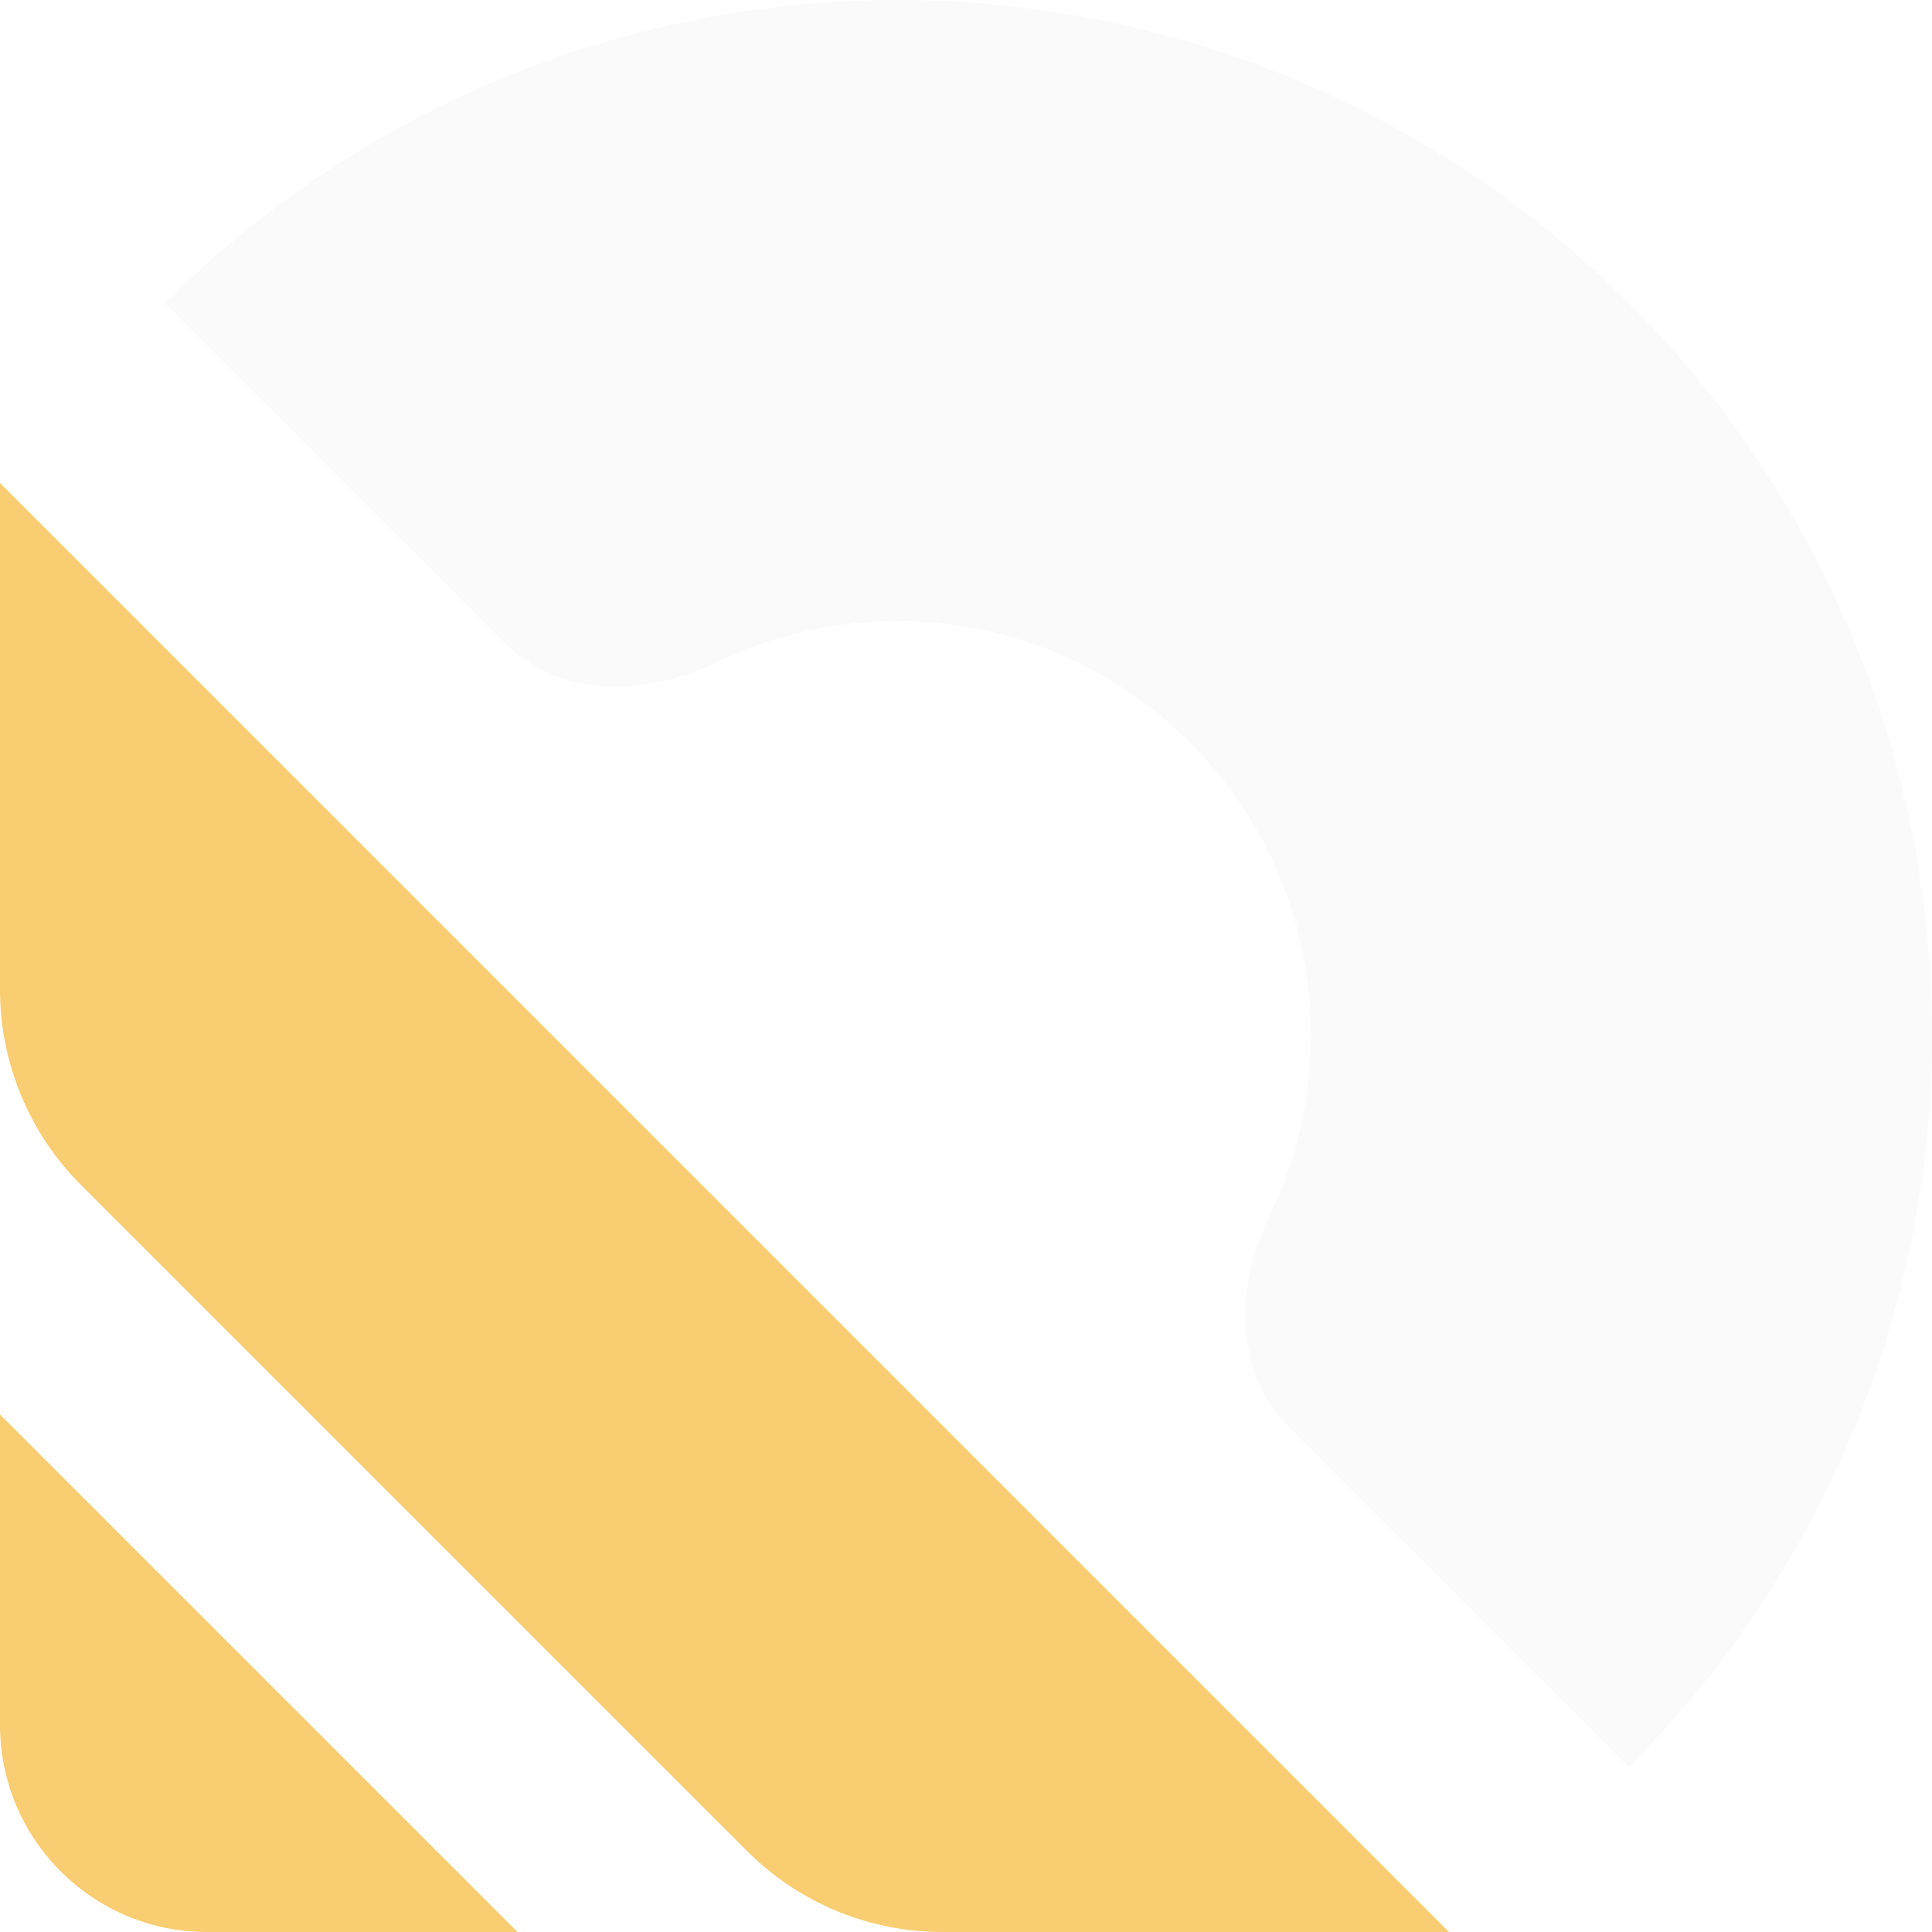
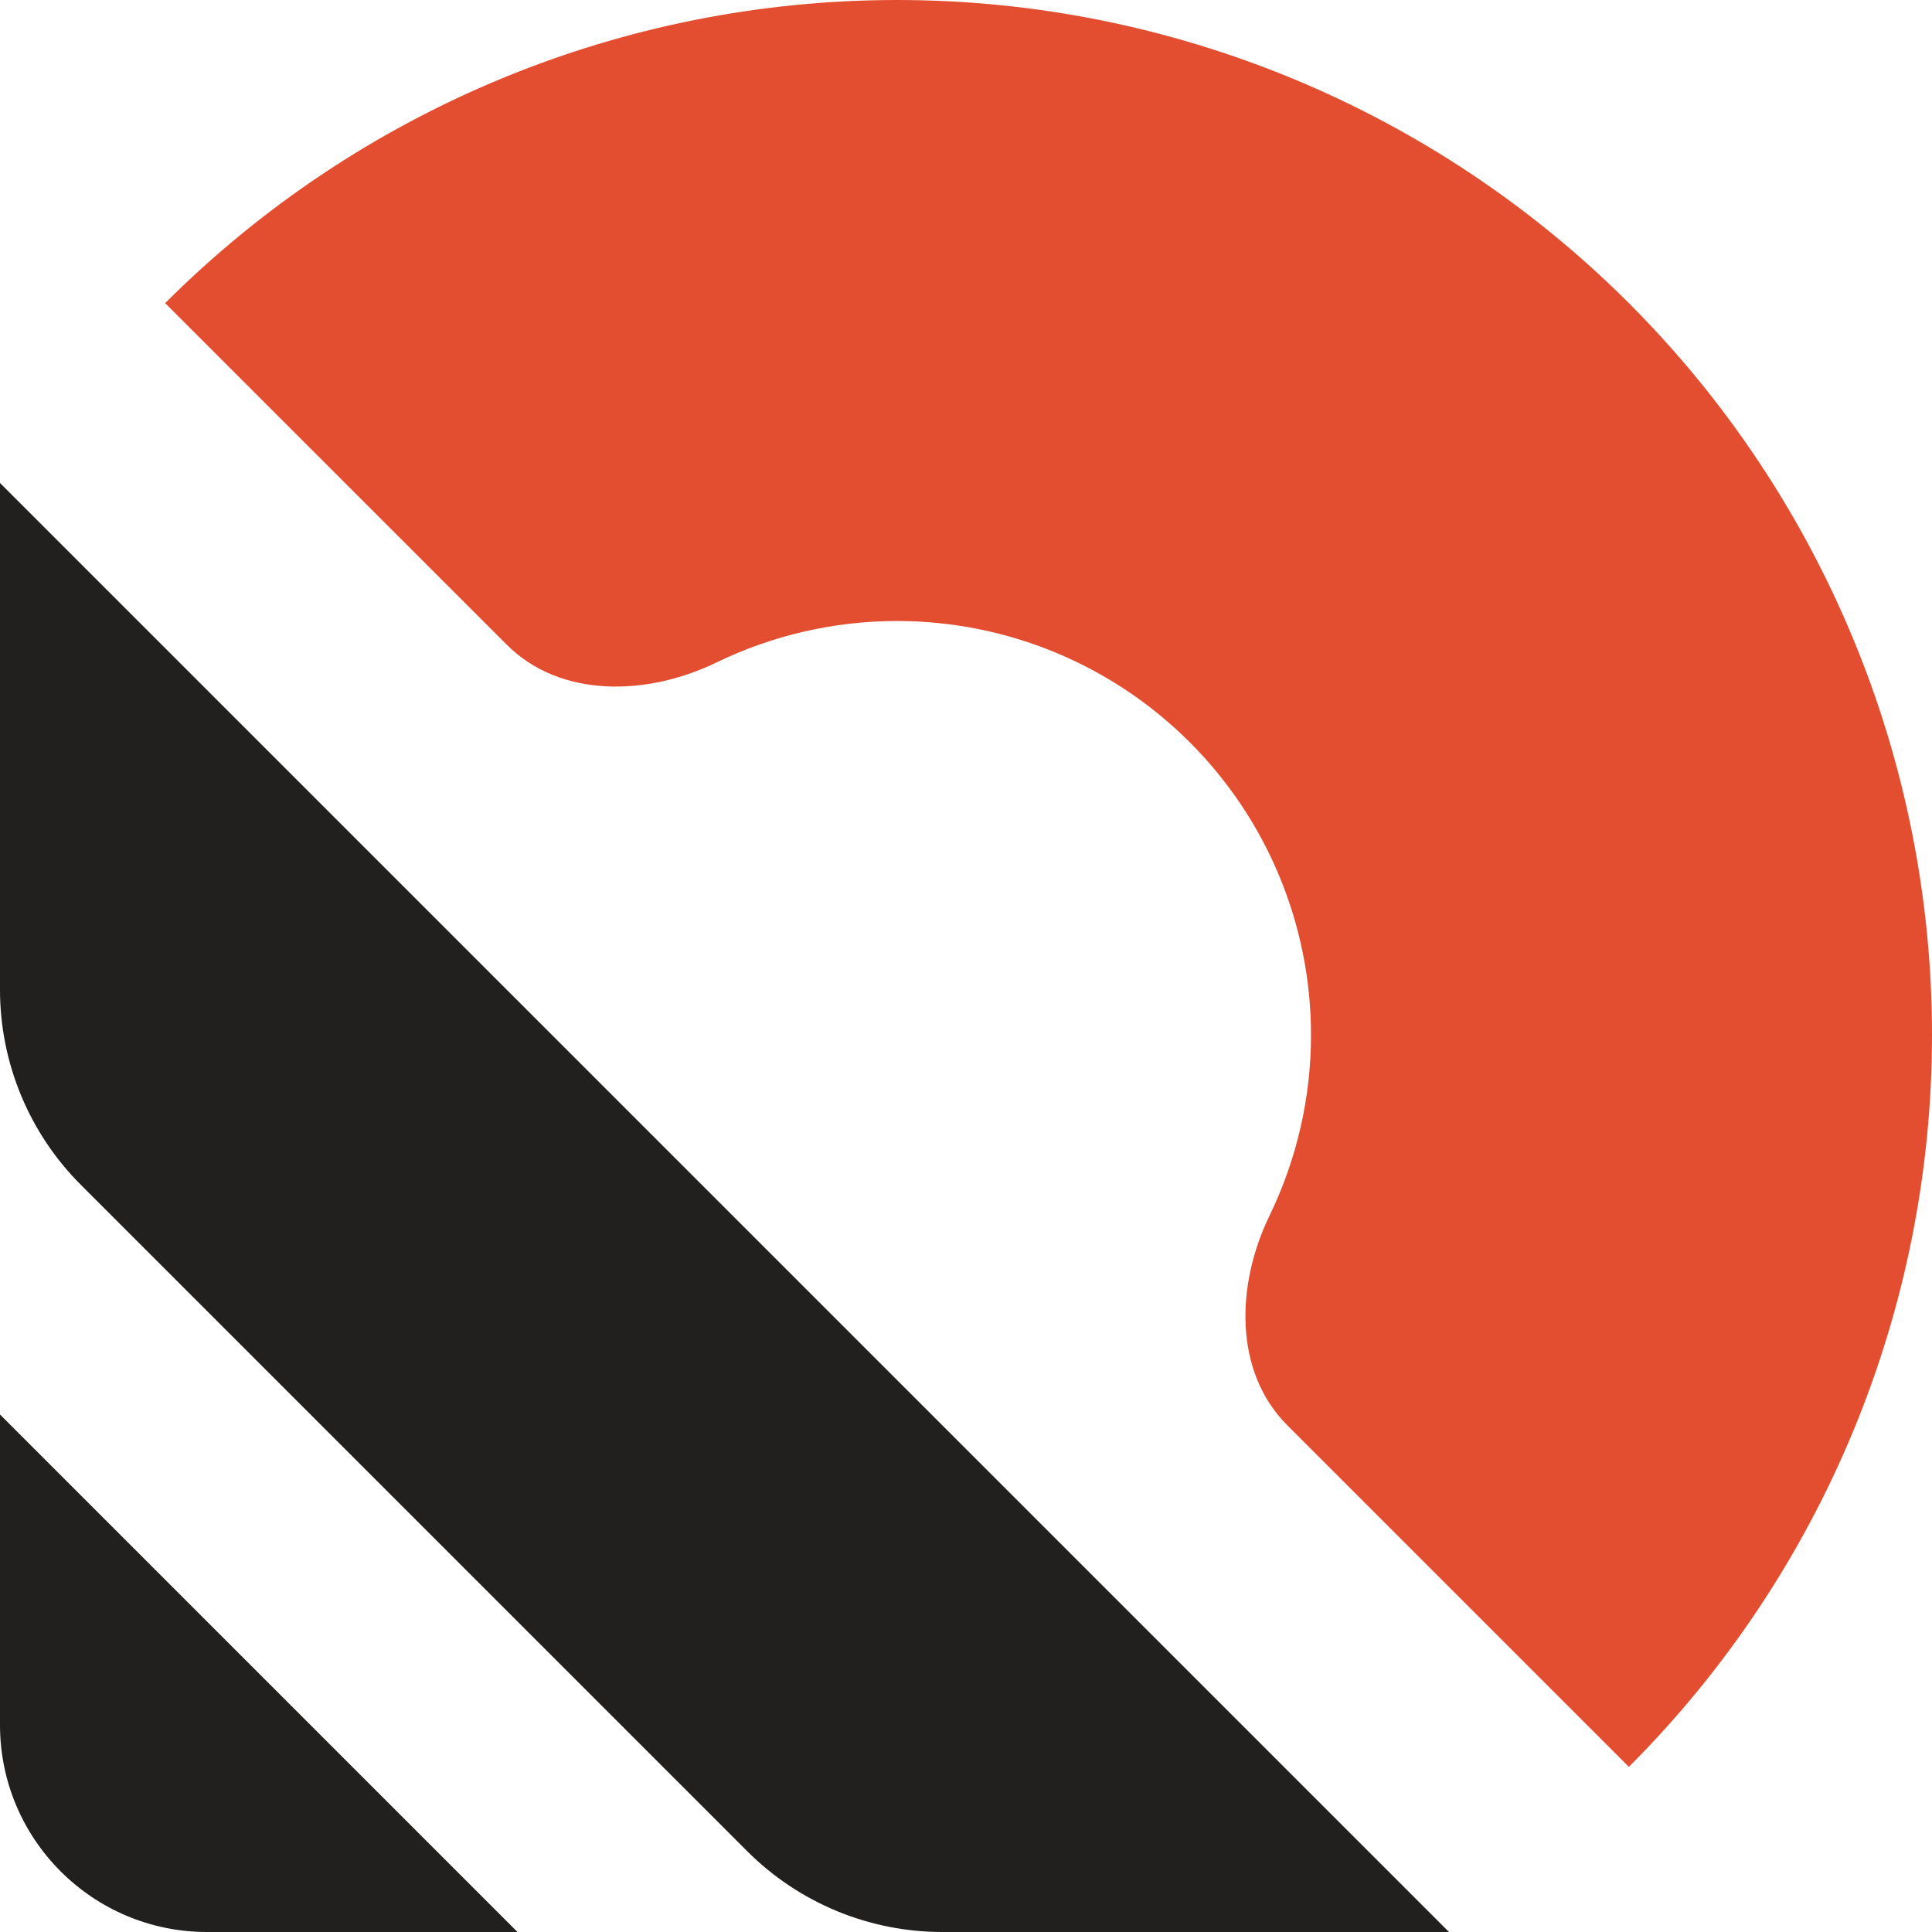
<svg xmlns="http://www.w3.org/2000/svg" data-logo="logo" viewBox="0 0 40 40">
  <g id="logogram" transform="translate(0, 0) rotate(0) ">
-     <path d="M33.724 36.581C37.743 32.562 40 27.112 40 21.429C40 15.745 37.743 10.295 33.724 6.276C29.705 2.258 24.255 1.02188e-06 18.572 0C12.889 -1.02188e-06 7.438 2.258 3.419 6.276L10.491 13.347C11.606 14.463 13.408 14.407 14.828 13.718C15.984 13.157 17.262 12.857 18.572 12.857C20.845 12.857 23.025 13.76 24.633 15.368C26.24 16.975 27.143 19.155 27.143 21.429C27.143 22.738 26.843 24.017 26.282 25.173C25.593 26.592 25.537 28.394 26.653 29.51L33.724 36.581Z" fill="#FAFAFA" />
-     <path d="M30 40H19.51C17.994 40 16.541 39.398 15.469 38.326L1.674 24.531C0.602 23.459 0 22.006 0 20.49V10L30 40Z" fill="#F9CD71" />
-     <path d="M10.714 40H4.286C1.919 40 0 38.081 0 35.714V29.286L10.714 40Z" fill="#F9CD71" />
+     <path d="M33.724 36.581C37.743 32.562 40 27.112 40 21.429C40 15.745 37.743 10.295 33.724 6.276C29.705 2.258 24.255 1.02188e-06 18.572 0C12.889 -1.02188e-06 7.438 2.258 3.419 6.276L10.491 13.347C11.606 14.463 13.408 14.407 14.828 13.718C15.984 13.157 17.262 12.857 18.572 12.857C20.845 12.857 23.025 13.76 24.633 15.368C26.24 16.975 27.143 19.155 27.143 21.429C27.143 22.738 26.843 24.017 26.282 25.173C25.593 26.592 25.537 28.394 26.653 29.51L33.724 36.581Z" fill="#E34E30" />
+     <path d="M30 40H19.51C17.994 40 16.541 39.398 15.469 38.326L1.674 24.531C0.602 23.459 0 22.006 0 20.49V10L30 40Z" fill="#21201F" />
+     <path d="M10.714 40H4.286C1.919 40 0 38.081 0 35.714V29.286L10.714 40Z" fill="#21201F" />
  </g>
  <g id="logotype" transform="translate(40, 20)" />
</svg>
